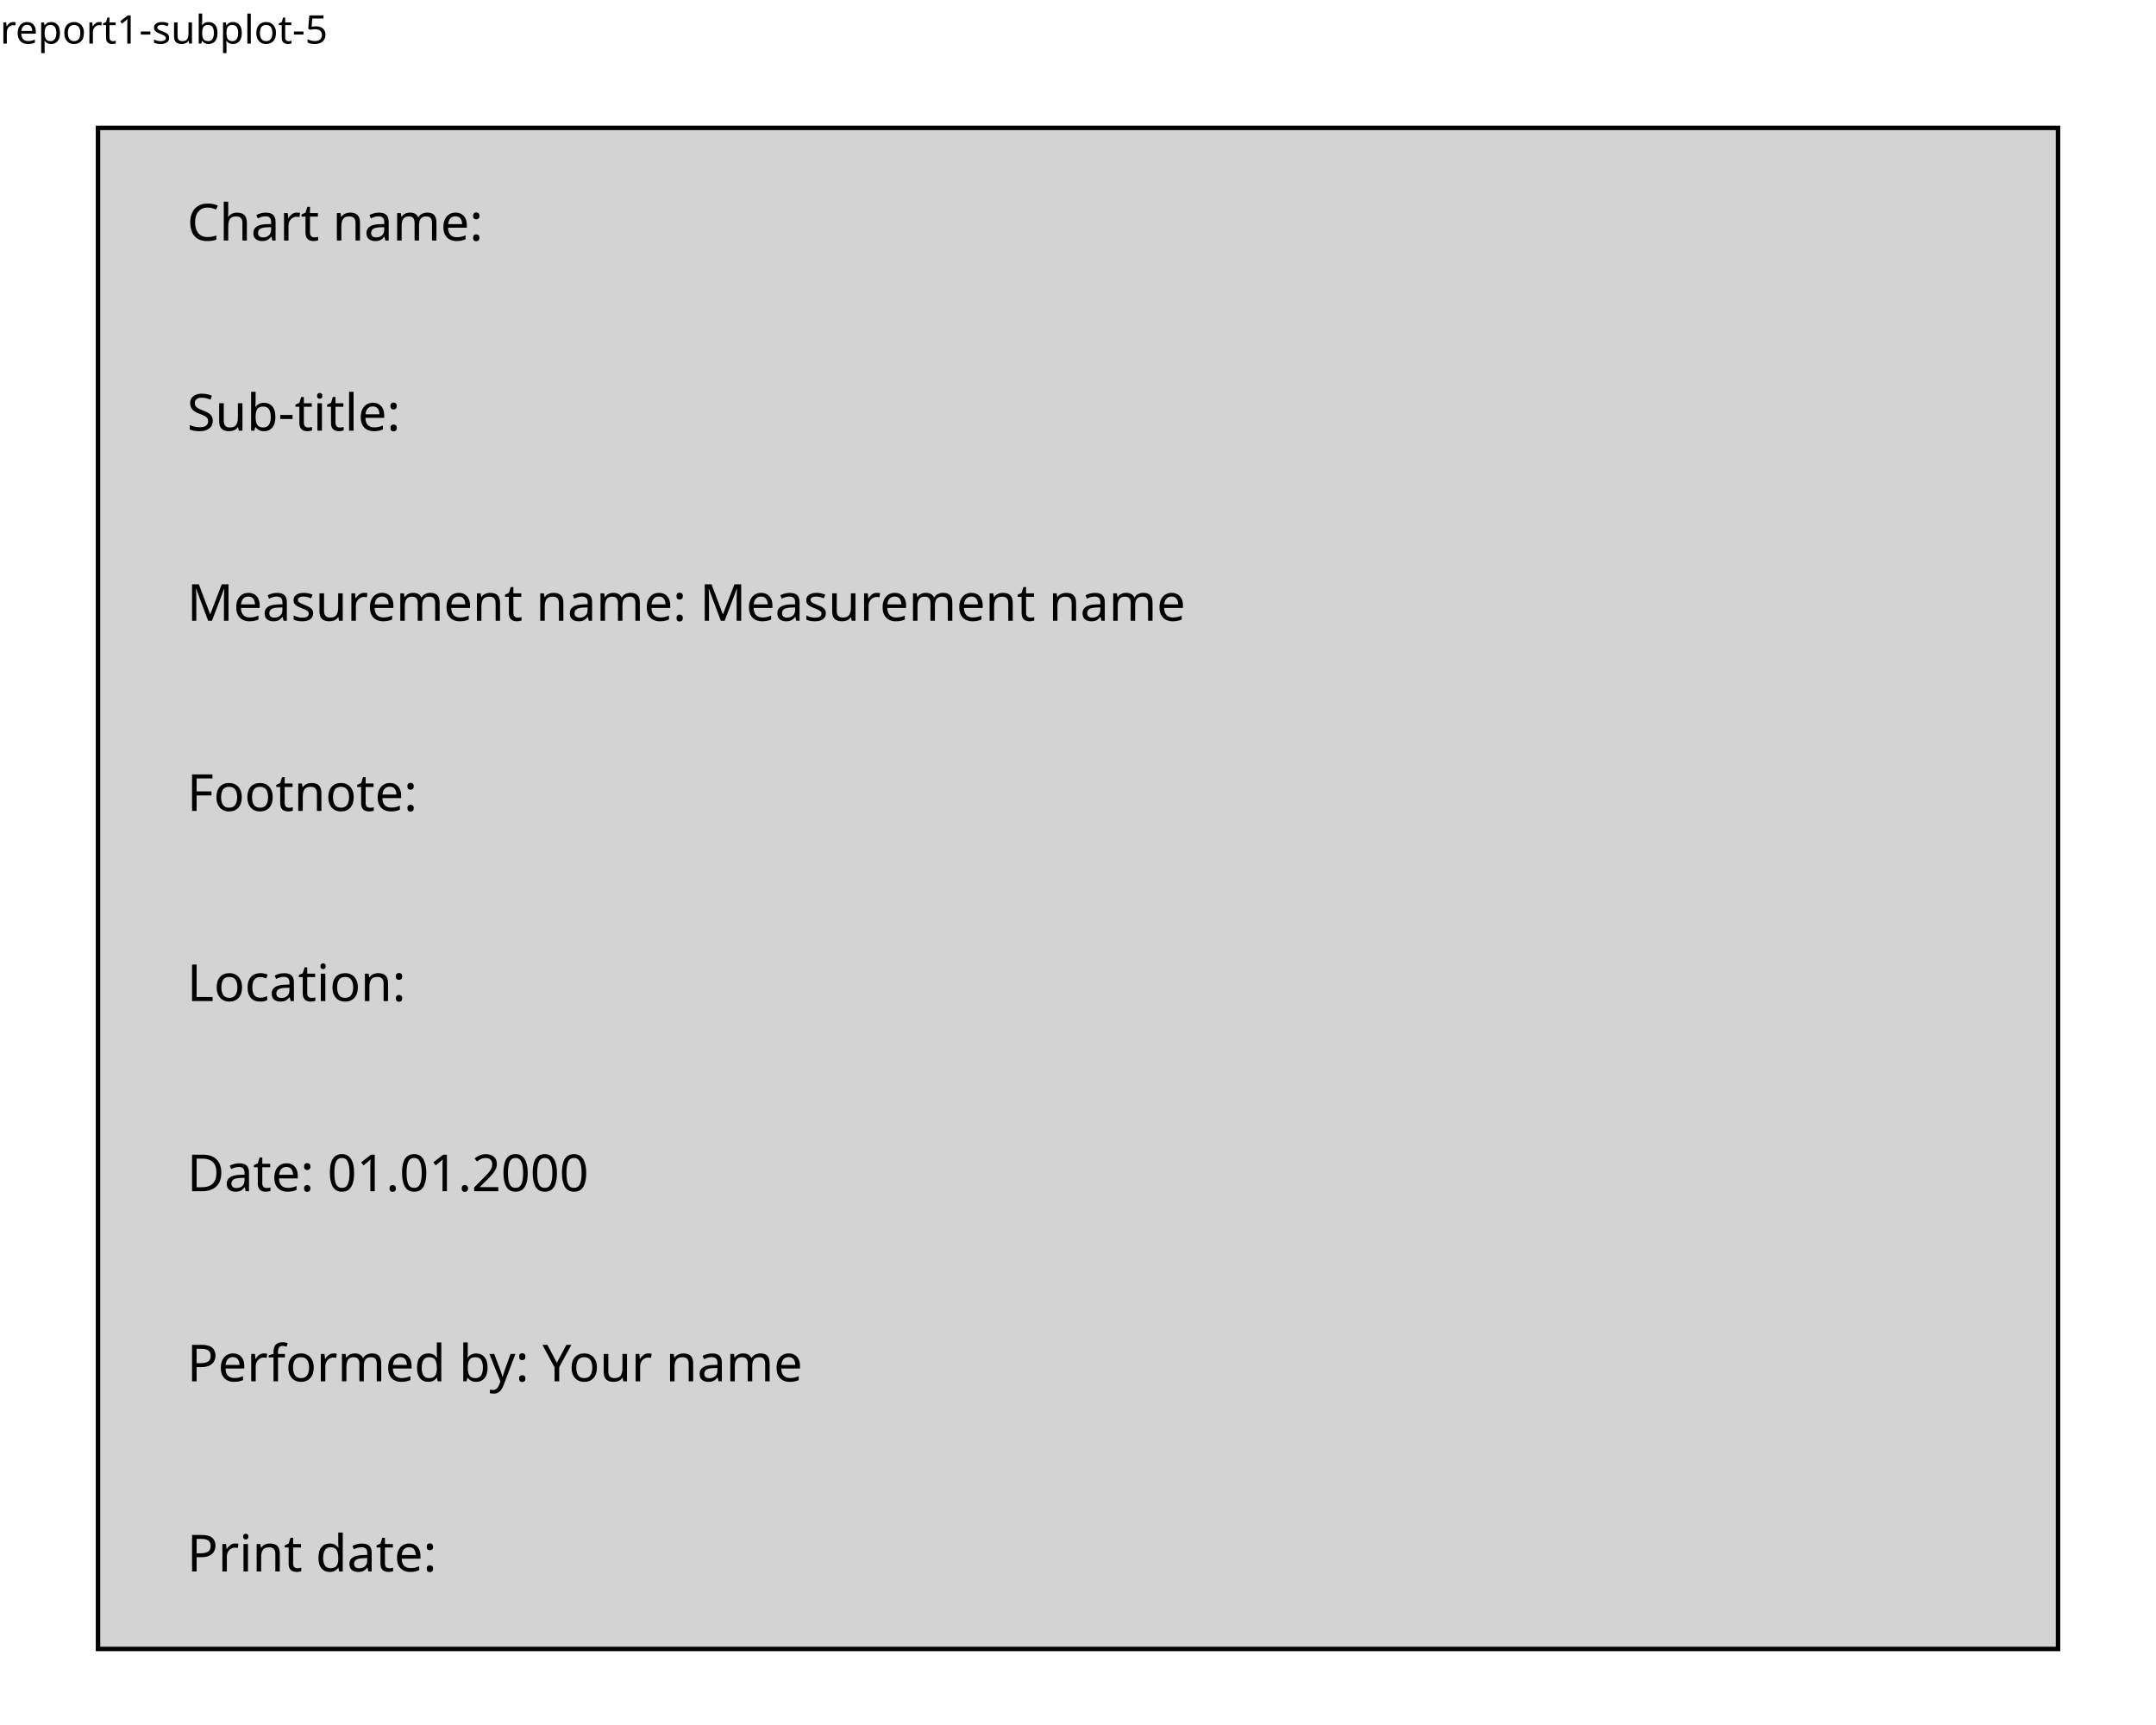
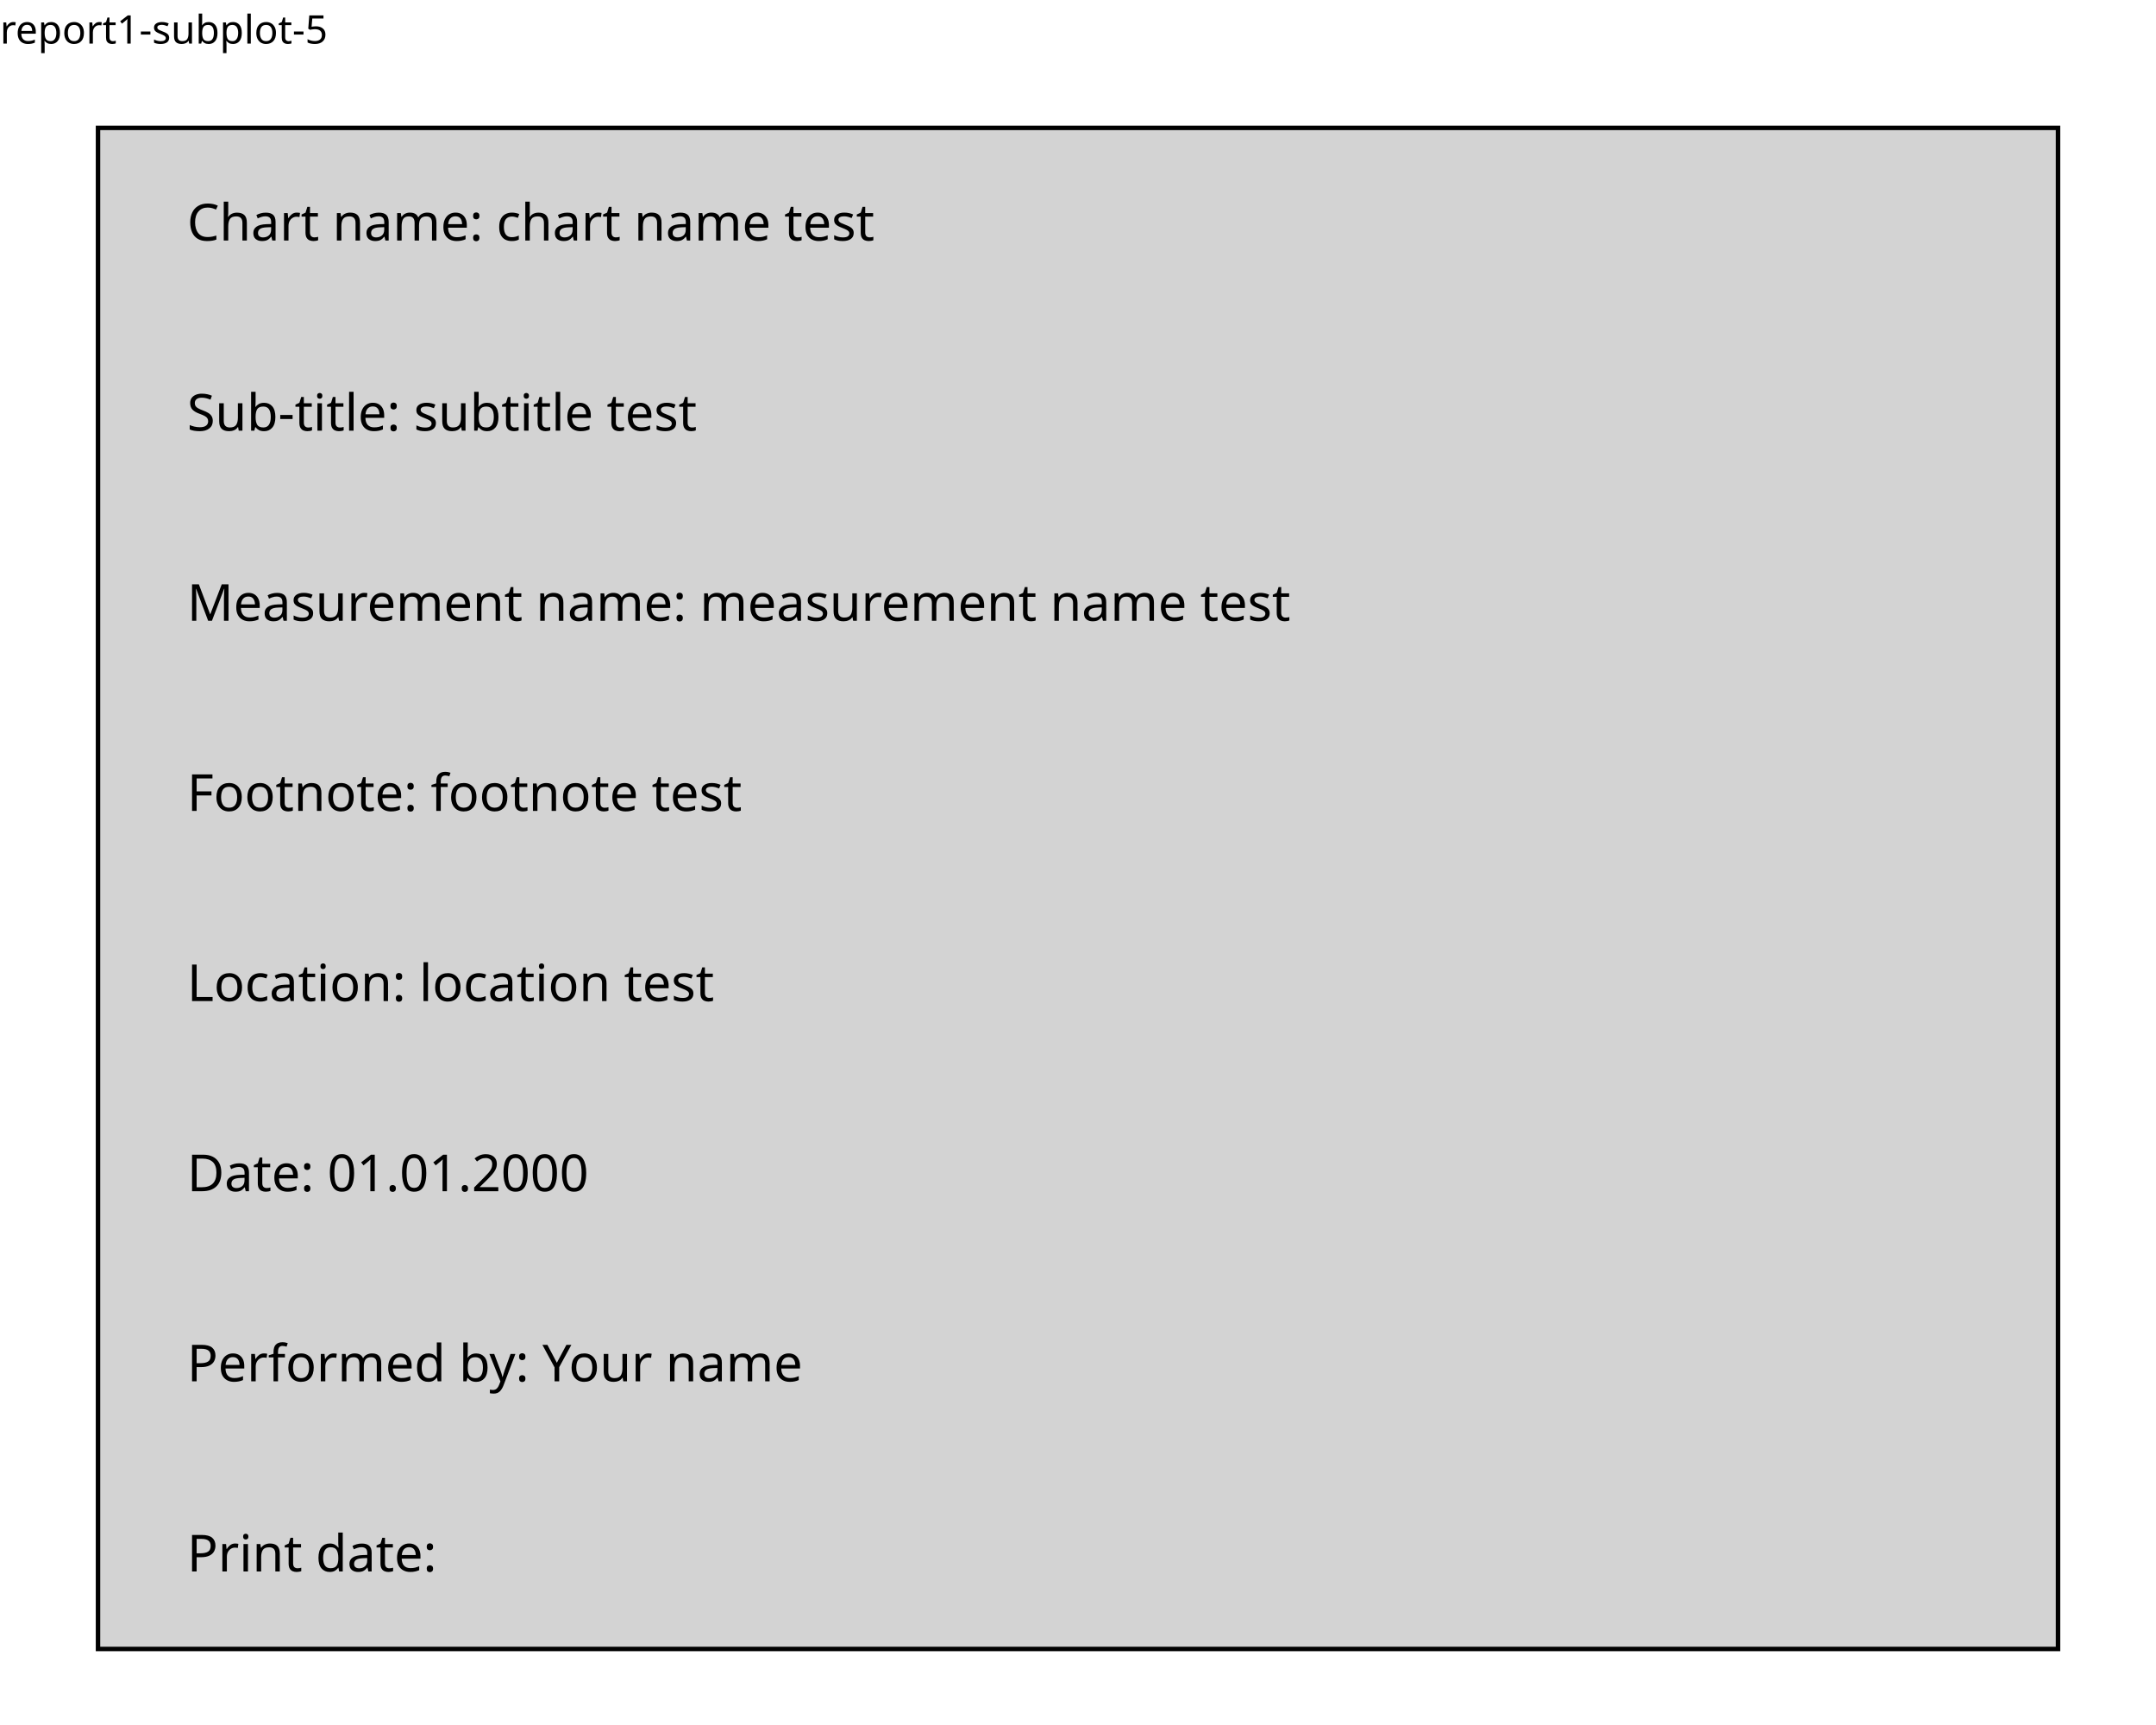
<svg xmlns="http://www.w3.org/2000/svg" class="svglite" data-engine-version="2.0" width="720.00pt" height="576.00pt" viewBox="0 0 720.00 576.00">
  <defs>
    <style type="text/css">
    .svglite line, .svglite polyline, .svglite polygon, .svglite path, .svglite rect, .svglite circle {
      fill: none;
      stroke: #000000;
      stroke-linecap: round;
      stroke-linejoin: round;
      stroke-miterlimit: 10.00;
    }
  </style>
  </defs>
  <rect width="100%" height="100%" style="stroke: none; fill: #FFFFFF;" />
  <defs>
    <clipPath id="cpMC4wMHw3MjAuMDB8MC4wMHw1NzYuMDA=">
      <rect x="0.00" y="0.00" width="720.00" height="576.00" />
    </clipPath>
  </defs>
  <g clip-path="url(#cpMC4wMHw3MjAuMDB8MC4wMHw1NzYuMDA=)">
</g>
  <defs>
    <clipPath id="cpMC4wMHw3MjAuMDB8MTcuMzB8NTc2LjAw">
      <rect x="0.00" y="17.30" width="720.00" height="558.70" />
    </clipPath>
  </defs>
  <g clip-path="url(#cpMC4wMHw3MjAuMDB8MTcuMzB8NTc2LjAw)">
    <rect x="32.73" y="42.70" width="654.55" height="507.91" style="stroke-width: 1.49; stroke-linecap: butt; stroke-linejoin: miter; fill: #D3D3D3;" />
-     <text x="62.48" y="80.32" style="font-size: 17.07px; font-family: sans;" textLength="98.69px" lengthAdjust="spacingAndGlyphs">Chart name: </text>
-     <text x="62.48" y="143.81" style="font-size: 17.07px; font-family: sans;" textLength="72.11px" lengthAdjust="spacingAndGlyphs">Sub-title: </text>
-     <text x="62.48" y="207.29" style="font-size: 17.07px; font-family: sans;" textLength="313.19px" lengthAdjust="spacingAndGlyphs">Measurement name: Measurement name</text>
-     <text x="62.48" y="270.78" style="font-size: 17.07px; font-family: sans;" textLength="76.87px" lengthAdjust="spacingAndGlyphs">Footnote: </text>
-     <text x="62.48" y="334.27" style="font-size: 17.07px; font-family: sans;" textLength="74.04px" lengthAdjust="spacingAndGlyphs">Location: </text>
+     <text x="62.48" y="80.32" style="font-size: 17.07px; font-family: sans;" textLength="216.37px" lengthAdjust="spacingAndGlyphs">Chart name: chart name test</text>
+     <text x="62.48" y="143.81" style="font-size: 17.07px; font-family: sans;" textLength="158.47px" lengthAdjust="spacingAndGlyphs">Sub-title: subtitle test</text>
+     <text x="62.48" y="207.29" style="font-size: 17.07px; font-family: sans;" textLength="345.46px" lengthAdjust="spacingAndGlyphs">Measurement name: measurement name test</text>
+     <text x="62.48" y="270.78" style="font-size: 17.07px; font-family: sans;" textLength="170.84px" lengthAdjust="spacingAndGlyphs">Footnote: footnote test</text>
+     <text x="62.48" y="334.27" style="font-size: 17.07px; font-family: sans;" textLength="165.15px" lengthAdjust="spacingAndGlyphs">Location: location test</text>
    <text x="62.48" y="397.76" style="font-size: 17.07px; font-family: sans;" textLength="131.00px" lengthAdjust="spacingAndGlyphs">Date: 01.01.2000</text>
    <text x="62.48" y="461.25" style="font-size: 17.07px; font-family: sans;" textLength="195.50px" lengthAdjust="spacingAndGlyphs">Performed by: Your name</text>
    <text x="62.48" y="524.73" style="font-size: 17.07px; font-family: sans;" textLength="82.56px" lengthAdjust="spacingAndGlyphs">Print date: </text>
  </g>
  <g clip-path="url(#cpMC4wMHw3MjAuMDB8MC4wMHw1NzYuMDA=)">
    <text x="0.00" y="14.56" style="font-size: 13.20px; font-family: sans;" textLength="100.53px" lengthAdjust="spacingAndGlyphs">report1-subplot-5</text>
  </g>
</svg>
